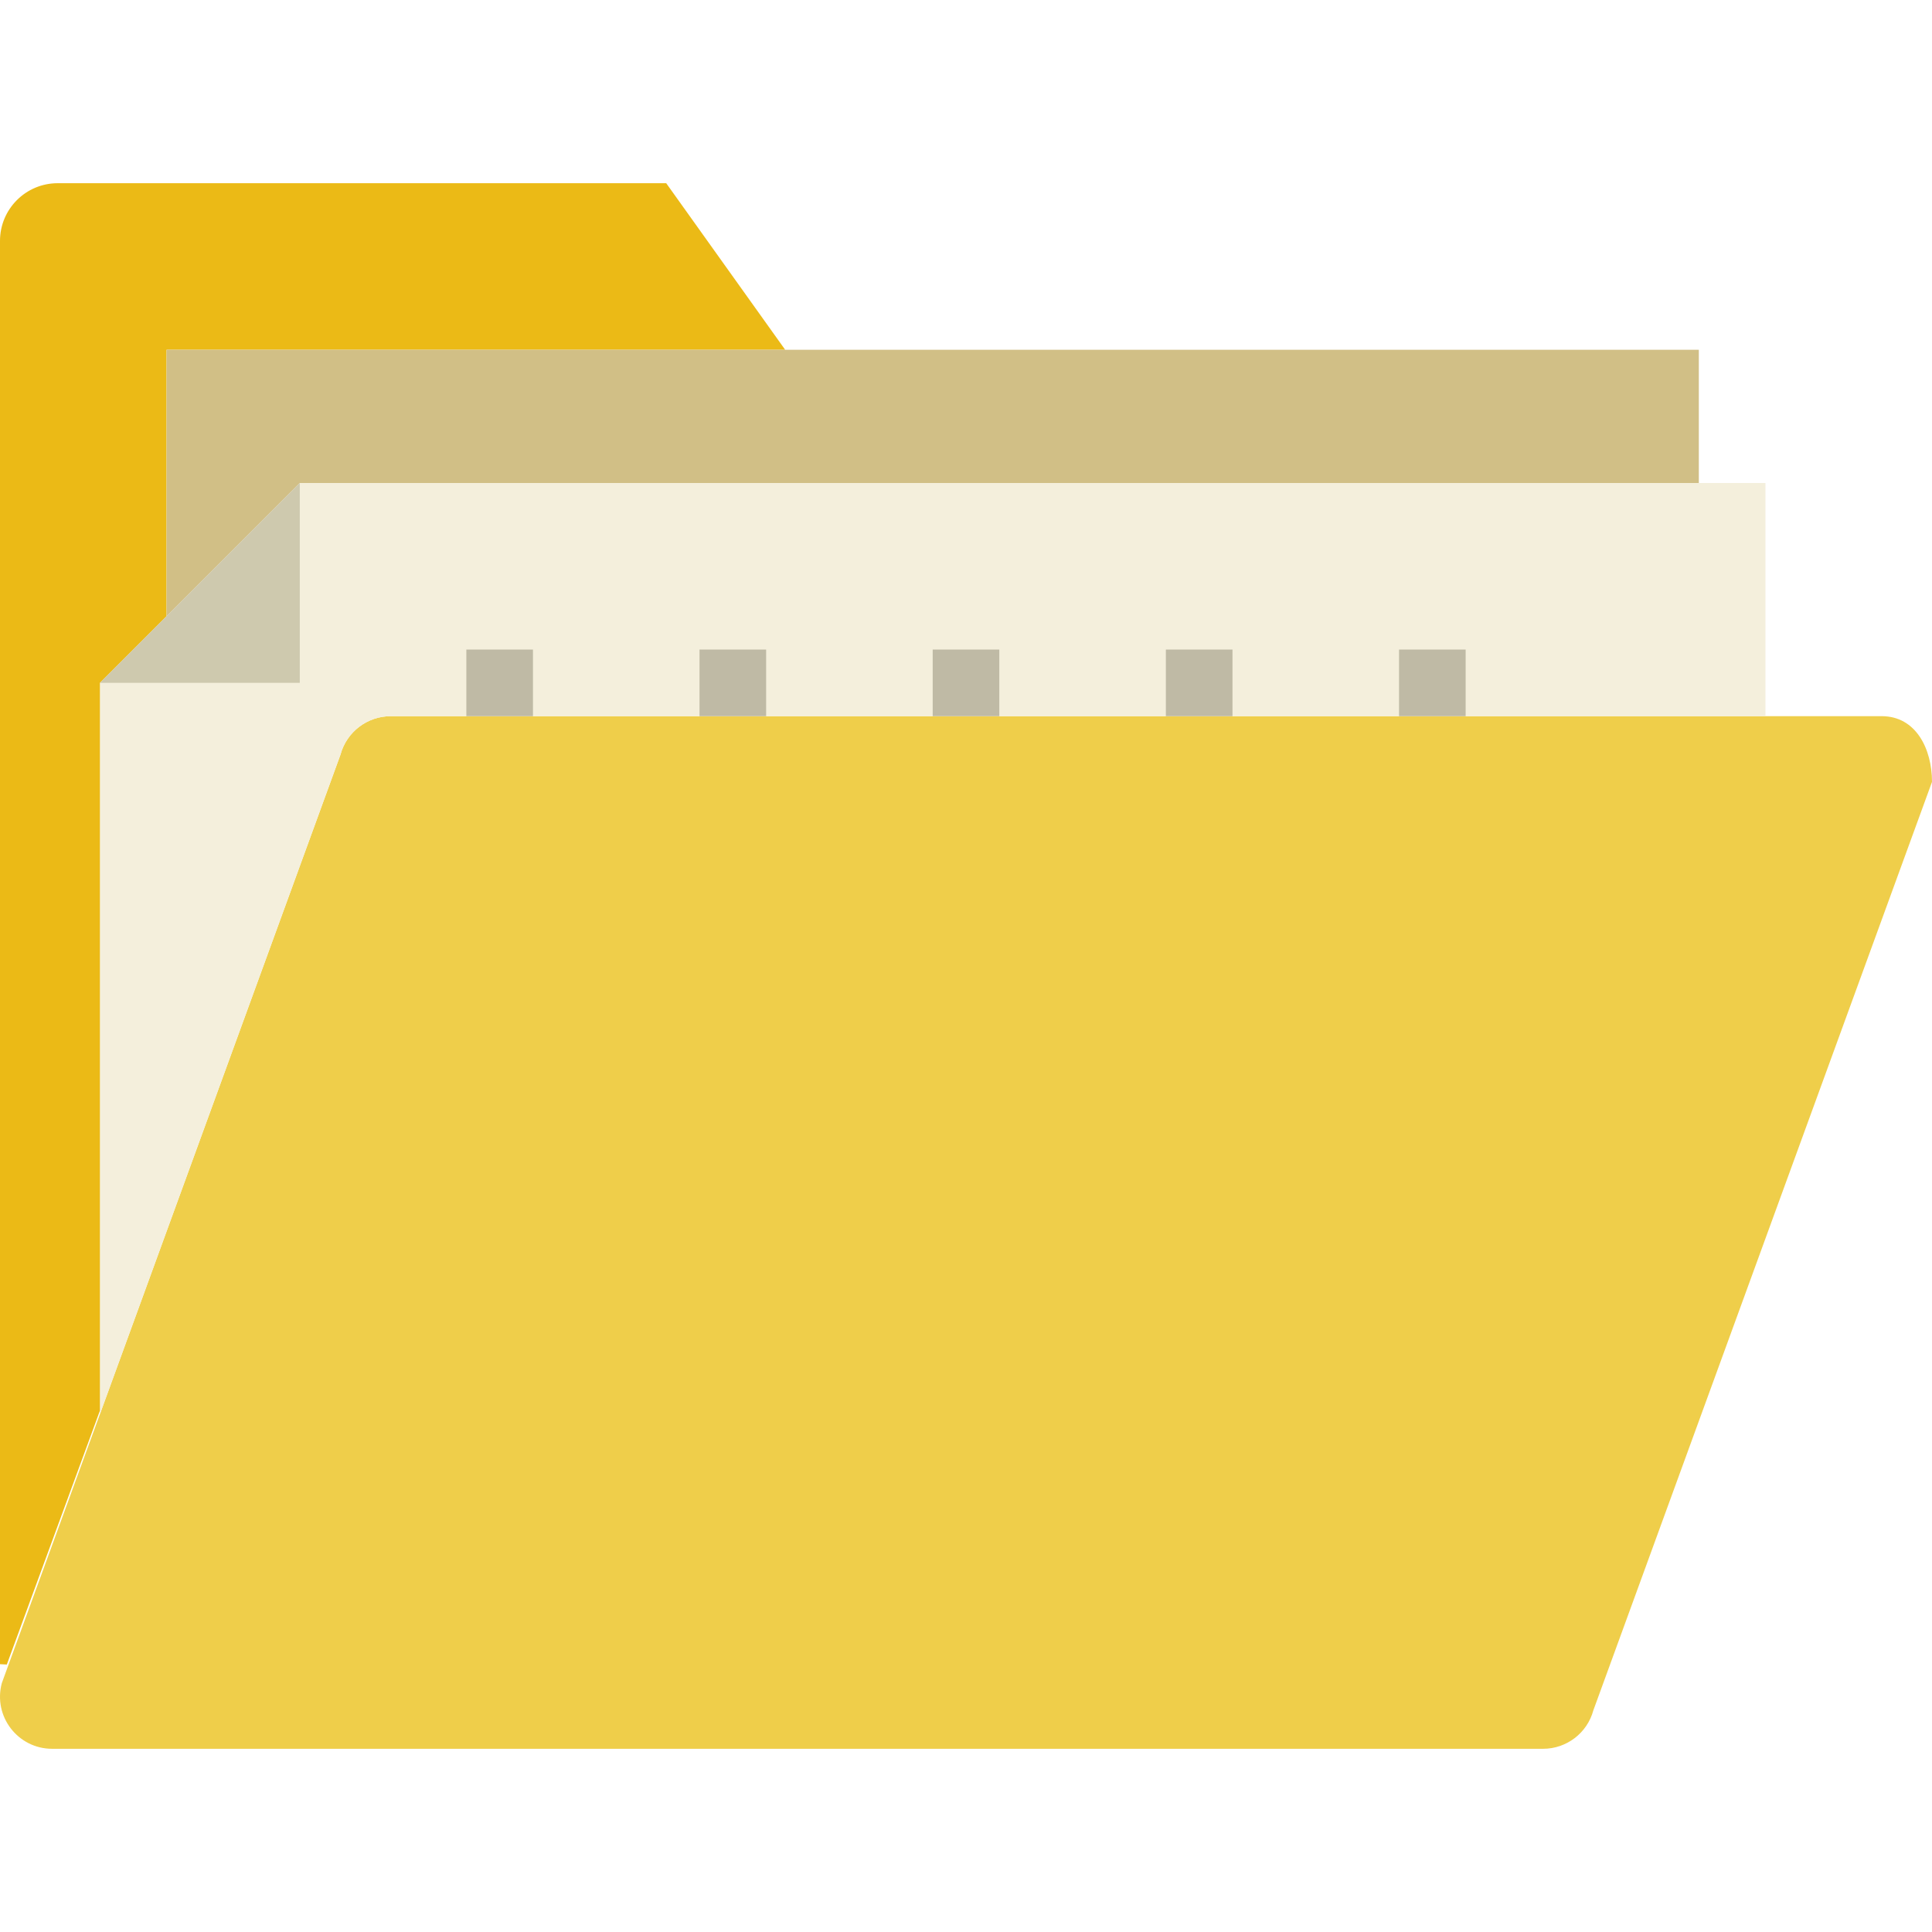
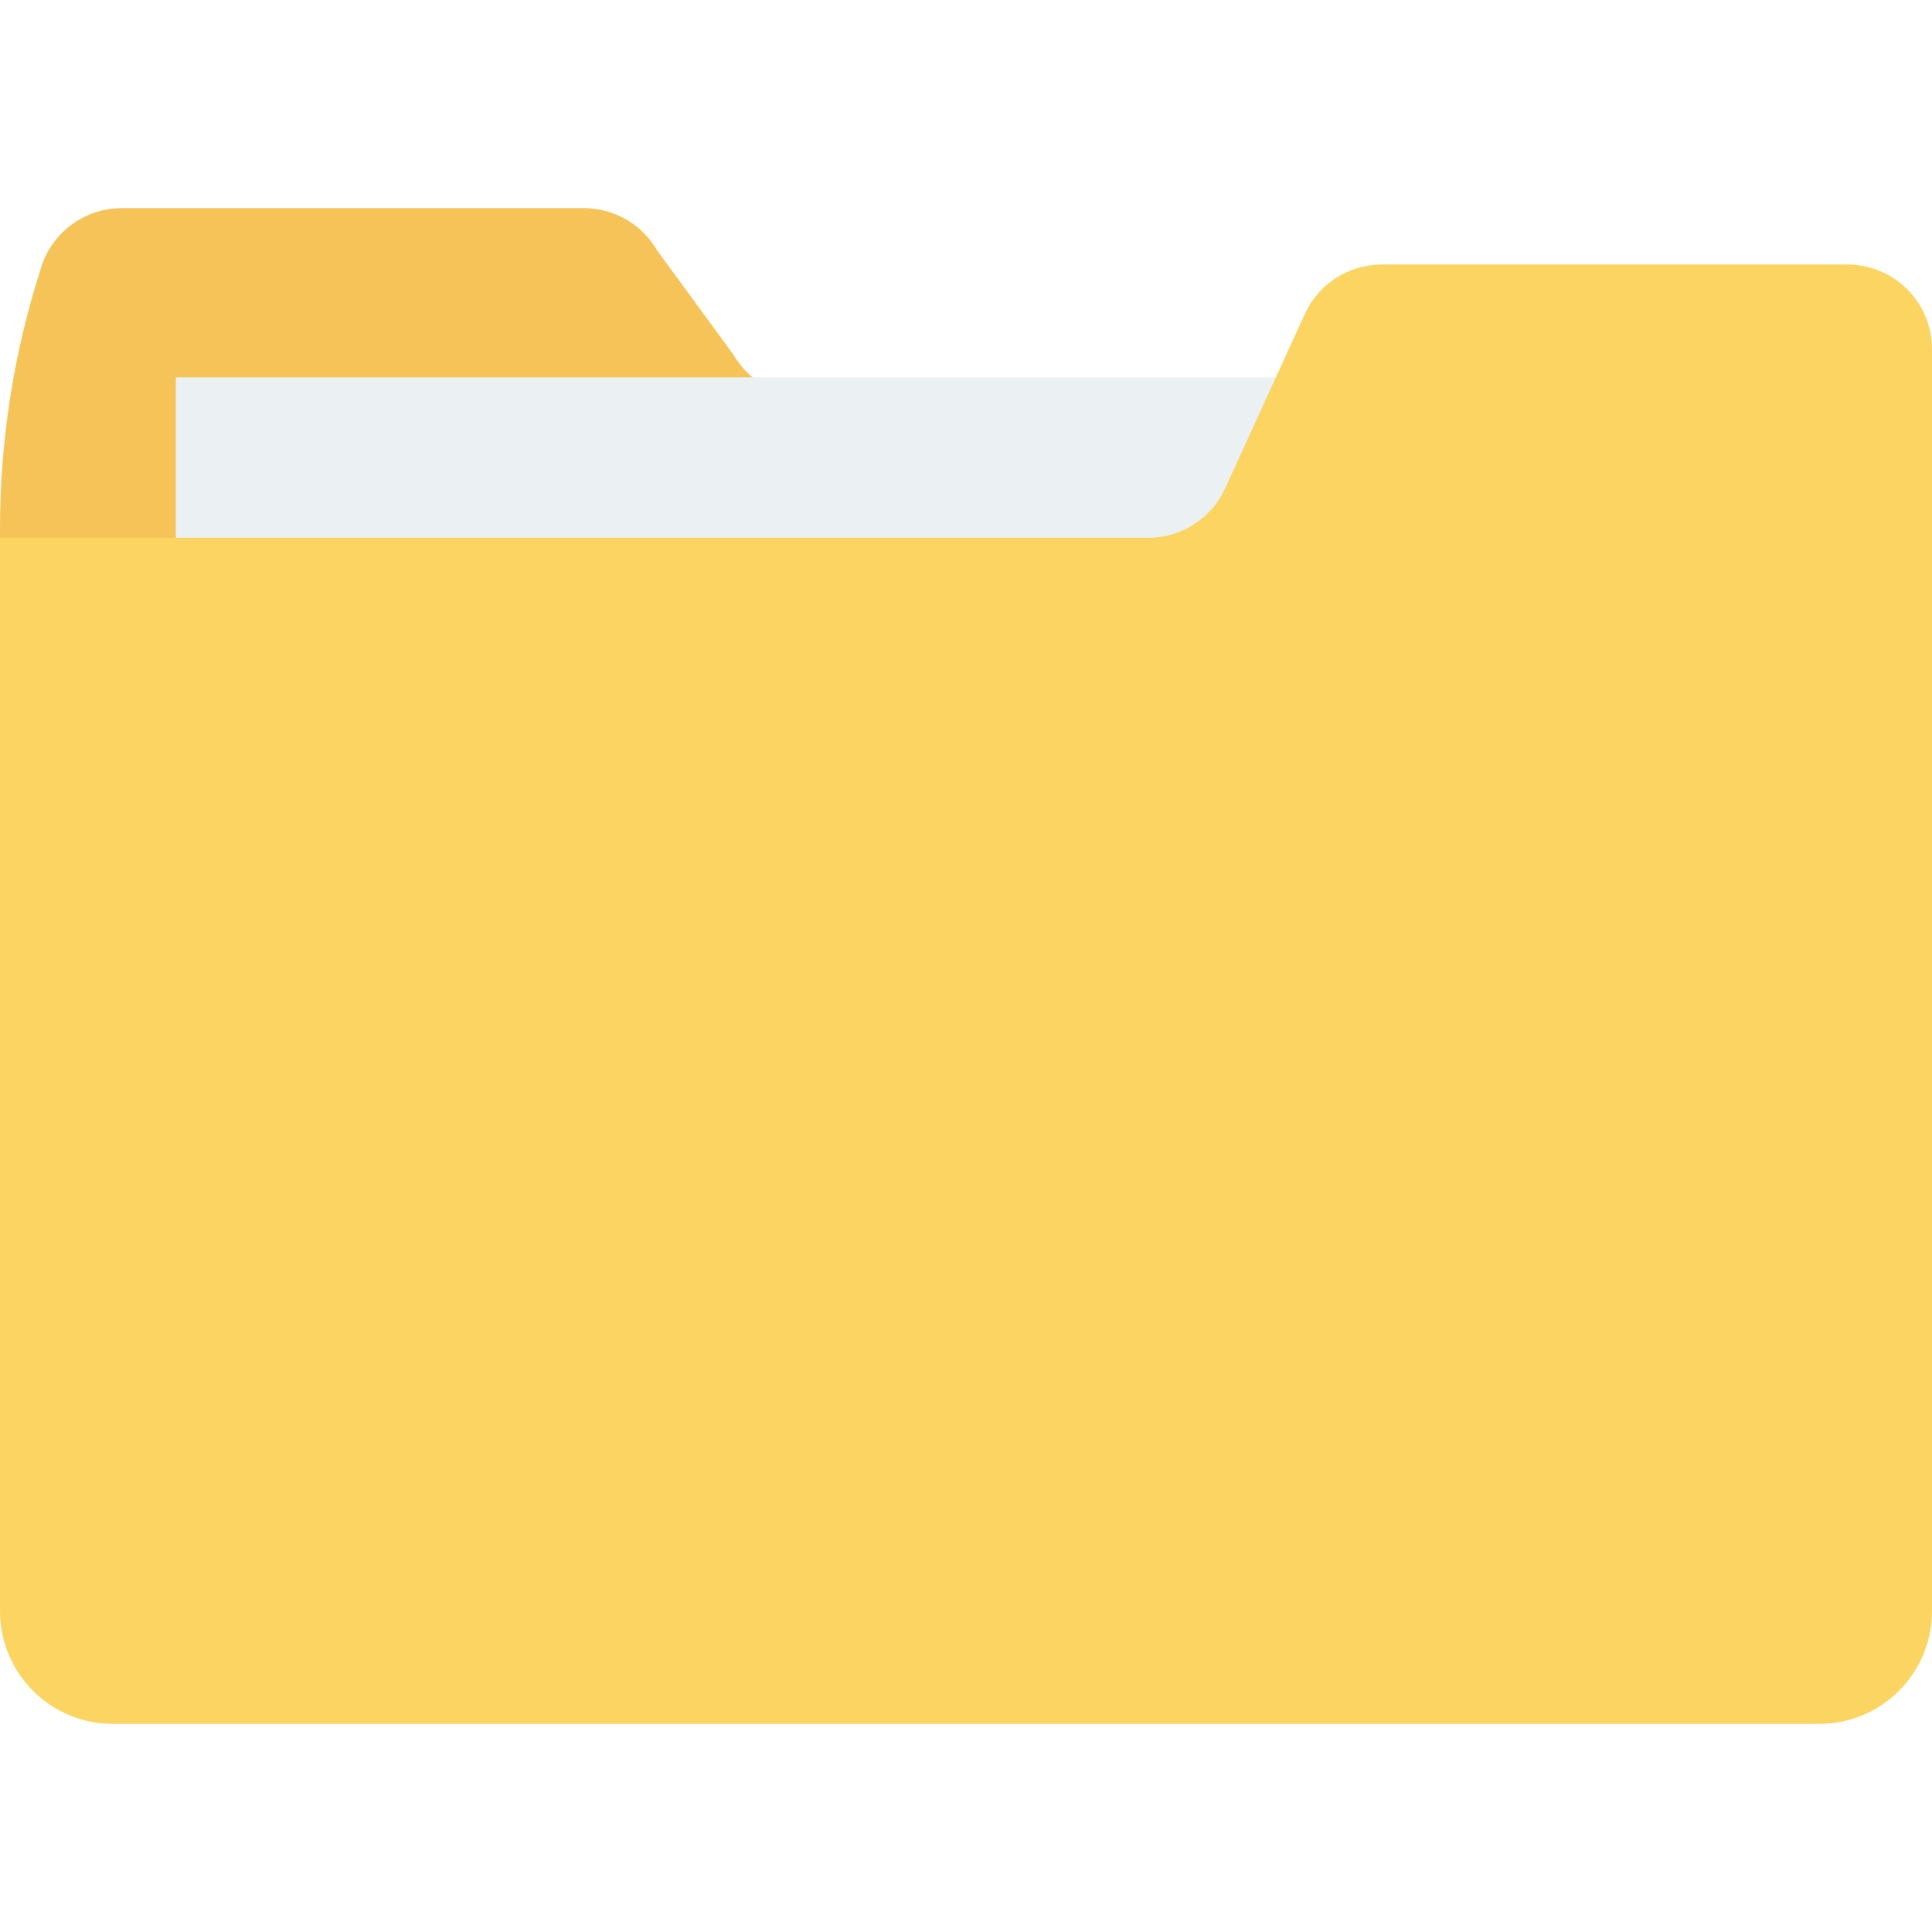
- <svg xmlns="http://www.w3.org/2000/svg" version="1.1" id="Capa_1" x="0px" y="0px" viewBox="0 0 58 58" style="enable-background:new 0 0 58 58;" xml:space="preserve">
-   <path style="fill:#EFCE4A;" d="M46.324,52.5H1.565c-1.03,0-1.779-0.978-1.51-1.973l10.166-27.871  c0.184-0.682,0.803-1.156,1.51-1.156H56.49c1.03,0,1.51,0.984,1.51,1.973L47.834,51.344C47.65,52.026,47.031,52.5,46.324,52.5z" />
-   <path style="fill:#F4EFDC;" d="M10.221,22.656c0.184-0.683,0.803-1.156,1.51-1.156H53v-7H9l-6,6v21.953L10.221,22.656z" />
-   <path style="fill:#EBBA16;" d="M23.571,10.5L20,5.5H1.732C0.776,5.5,0,6.275,0,7.232V49.96c0.069,0.002,0.138,0.006,0.205,0.01  L3,42.349V20.5l2-2v-8H23.571z" />
-   <polygon style="fill:#D1BF86;" points="5,10.5 5,18.5 9,14.5 51,14.5 51,10.5 " />
-   <rect x="28" y="19.5" style="fill:#BFBAA5;" width="2" height="2" />
-   <rect x="35" y="19.5" style="fill:#BFBAA5;" width="2" height="2" />
-   <rect x="42" y="19.5" style="fill:#BFBAA5;" width="2" height="2" />
-   <rect x="14" y="19.5" style="fill:#BFBAA5;" width="2" height="2" />
-   <rect x="21" y="19.5" style="fill:#BFBAA5;" width="2" height="2" />
-   <polygon style="fill:#CEC9AE;" points="9,20.5 9,14.5 3,20.5 " />
+ <svg xmlns="http://www.w3.org/2000/svg" version="1.1" id="Capa_1" x="0px" y="0px" viewBox="0 0 468.293 468.293" style="enable-background:new 0 0 468.293 468.293;" xml:space="preserve">
+   <path style="fill:#F6C358;" d="M29.525,50.447h111.996c7.335,0,14.11,3.918,17.77,10.274l18.433,25.181  c3.66,6.356,10.436,10.274,17.77,10.274h272.798v287.495c0,15.099-12.241,27.34-27.34,27.34H27.34  C12.241,411.011,0,398.77,0,383.671V128.068c0-21.133,3.265-42.14,9.68-62.276l0,0C12.03,56.755,20.188,50.447,29.525,50.447z" />
+   <rect x="42.615" y="91.473" style="fill:#EBF0F3;" width="359.961" height="152.058" />
+   <path style="fill:#FCD462;" d="M447.788,64.117H334.927c-8.026,0-15.315,4.683-18.65,11.983l-19.313,42.267  c-3.336,7.3-10.624,11.983-18.65,11.983H0v260.155c0,15.099,12.241,27.34,27.34,27.34h413.613c15.099,0,27.34-12.241,27.34-27.34  V84.622C468.293,73.298,459.112,64.117,447.788,64.117z" />
  <g>
</g>
  <g>
</g>
  <g>
</g>
  <g>
</g>
  <g>
</g>
  <g>
</g>
  <g>
</g>
  <g>
</g>
  <g>
</g>
  <g>
</g>
  <g>
</g>
  <g>
</g>
  <g>
</g>
  <g>
</g>
  <g>
</g>
</svg>
